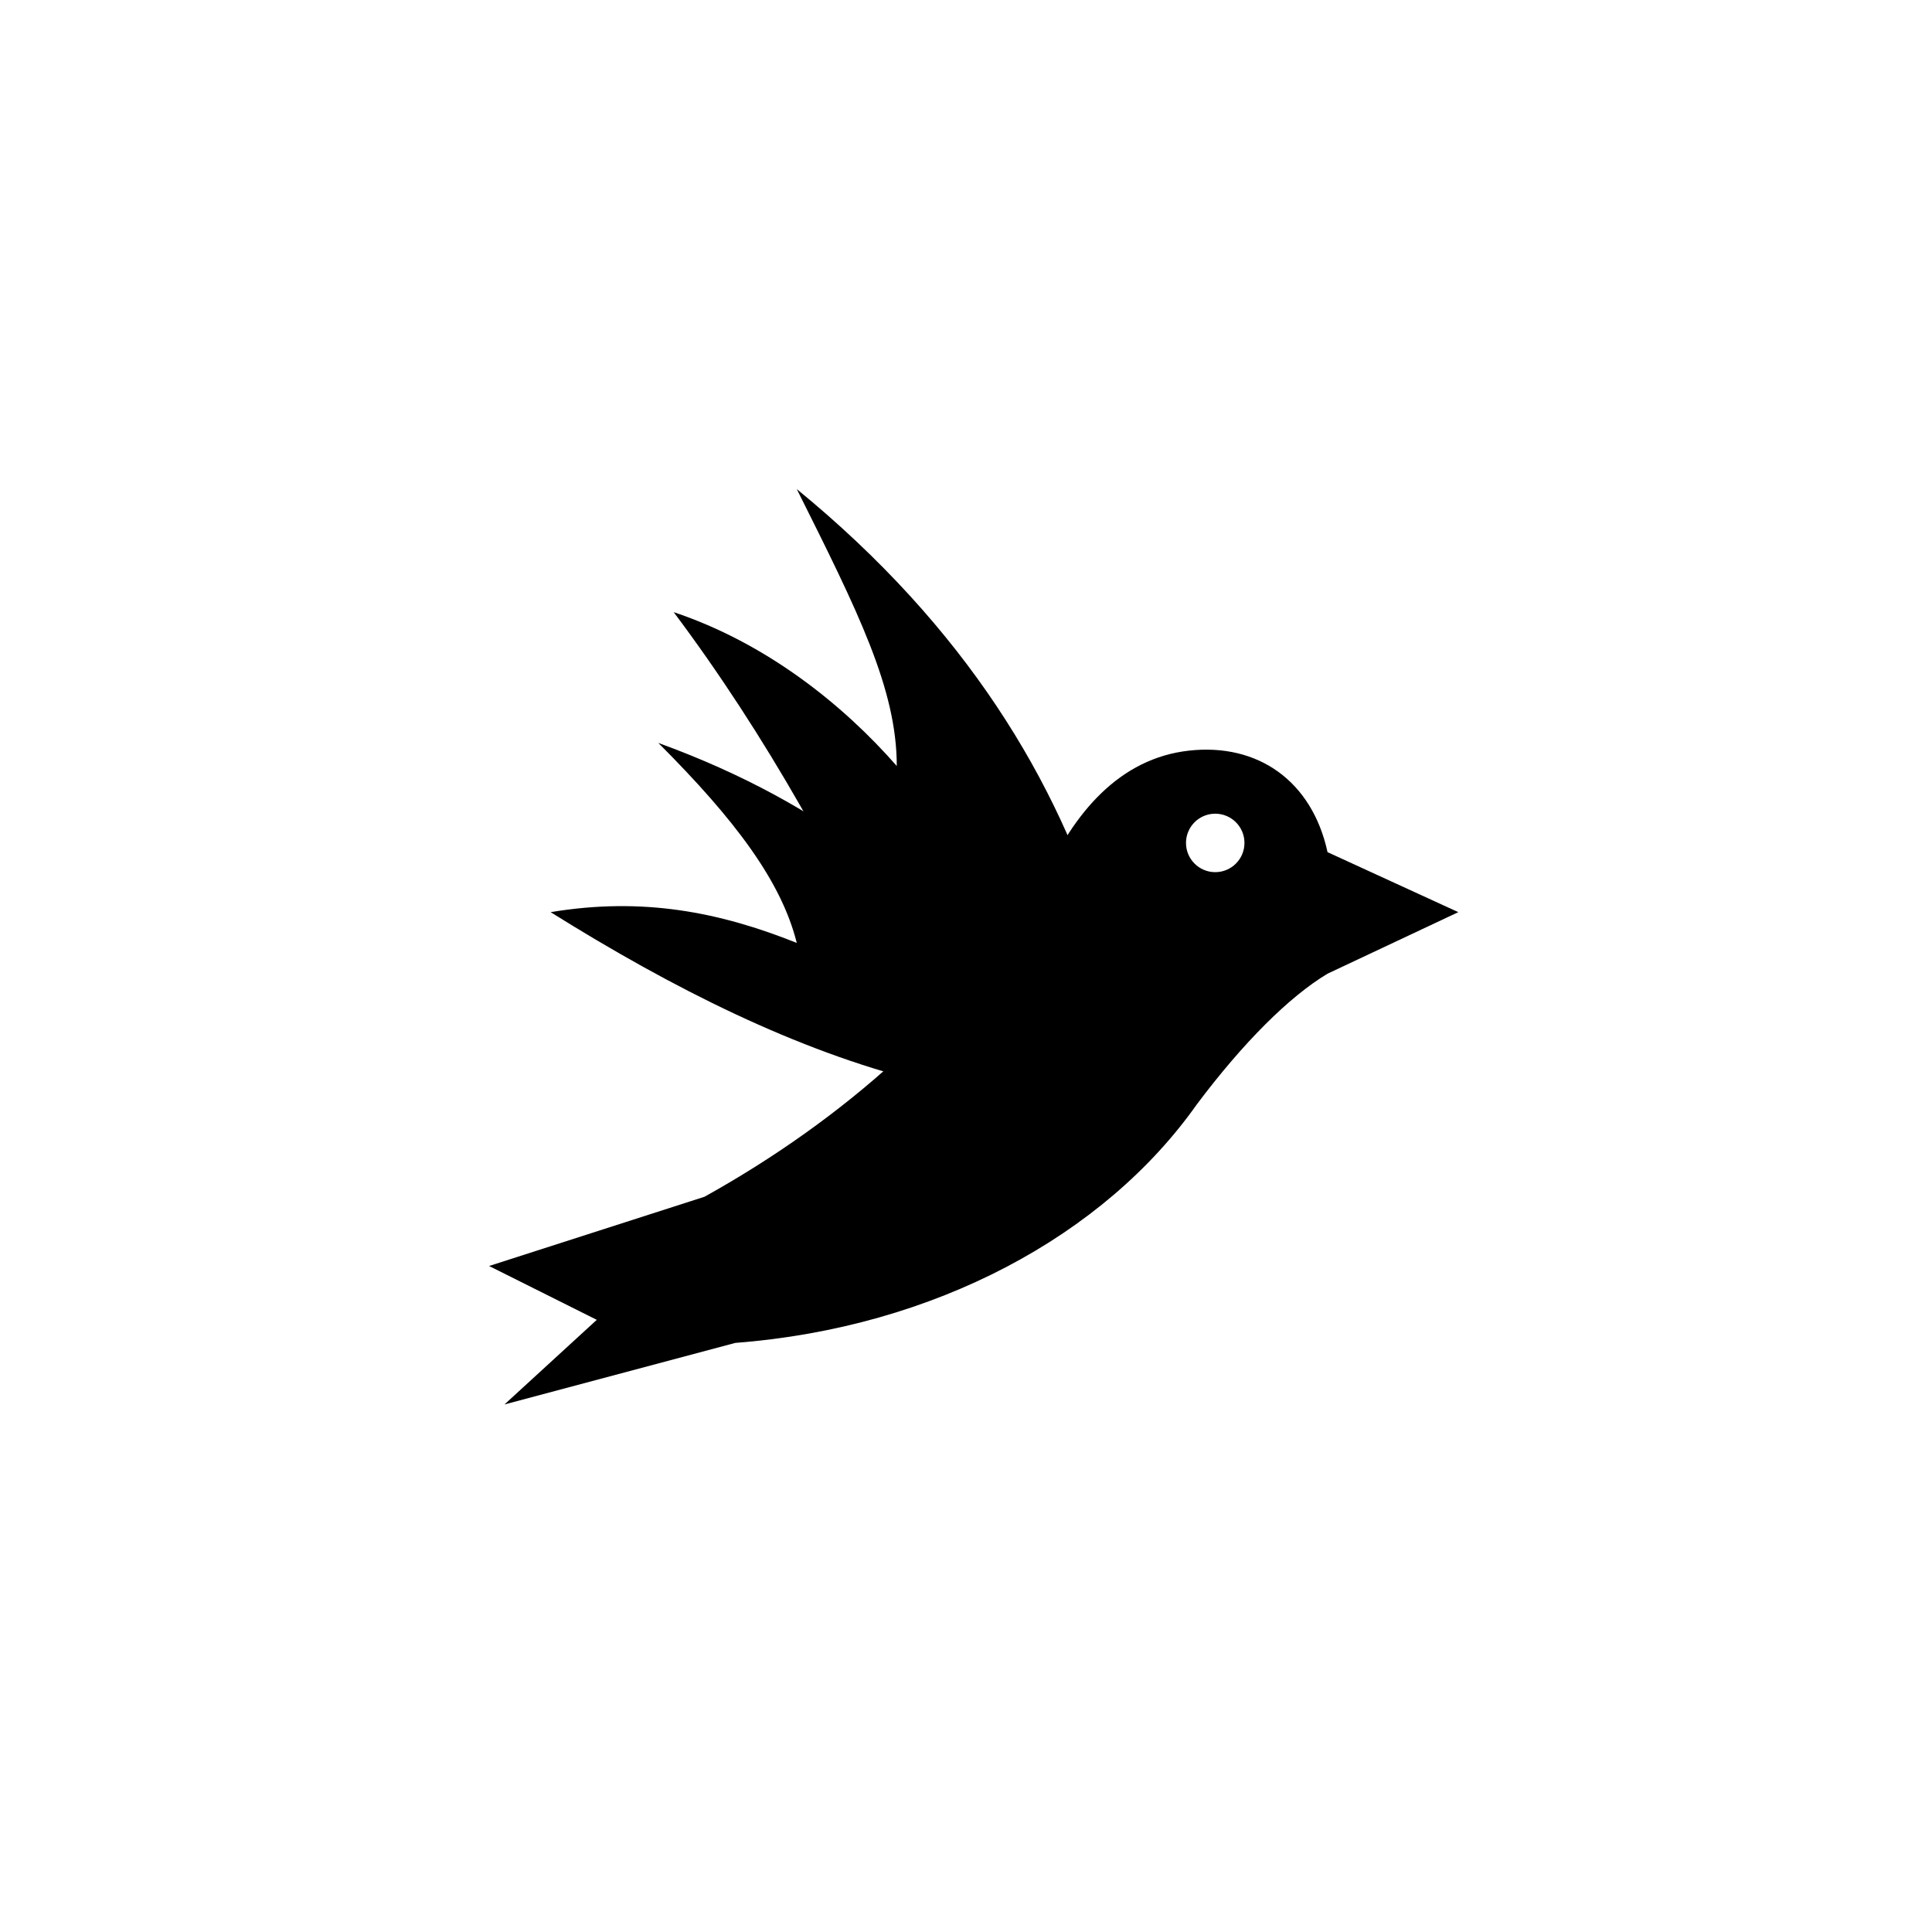
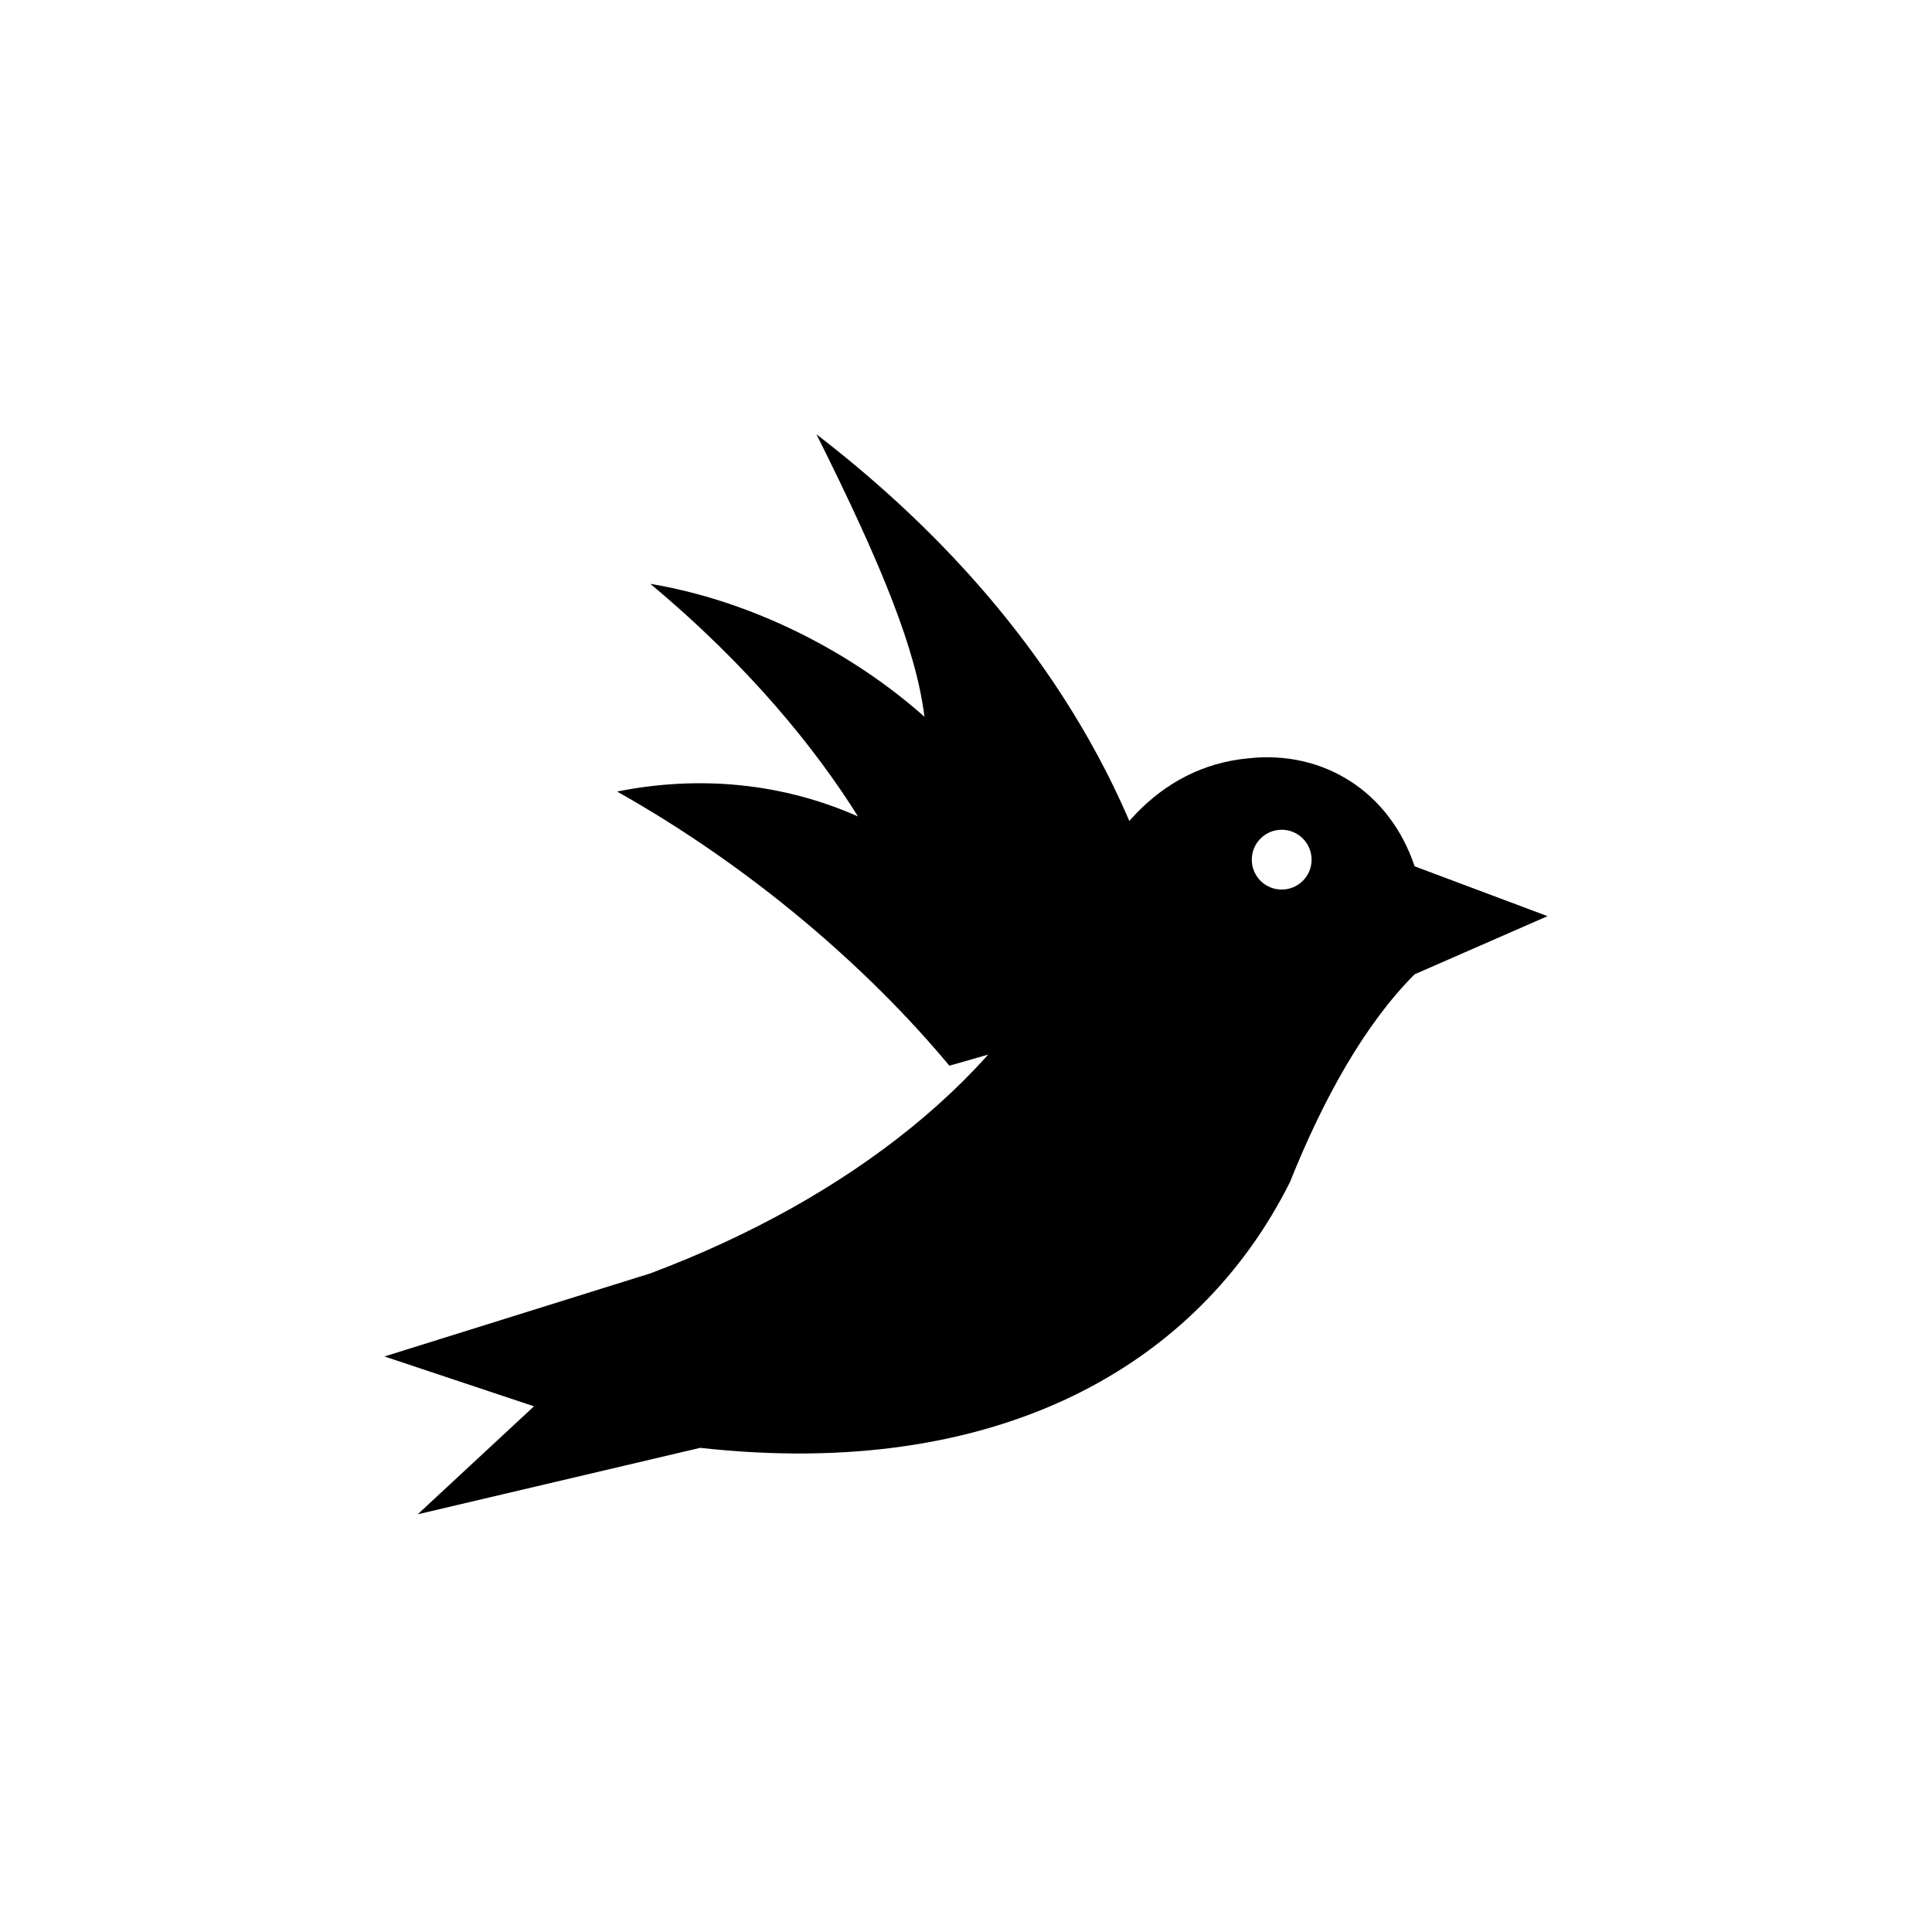
<svg xmlns="http://www.w3.org/2000/svg" viewBox="0 0 108 108">
-   <g transform="translate(7.56 7.56) scale(0.86) translate(-3 9)" fill="#000">
-     <path d="M60 47.5C55 40.5 48 34.5 37 30.5C42 35.5 45 39.5 46 43.5C41 41.5 36 40.5 30 41.5C38 46.5 46 50.5 54 52.5Z" />
-     <path d="M66 43C63 33 57 23 46 14C50 22 52.5 27 52.5 32C49 28 44 24 38 22C44 30 49 39 53 48Z" />
-     <path fill-rule="evenodd" d="M89 41.5L80.5 37.6C79.5 33 76 30.5 71.5 31C67 31.5 64 35 62 39.5C57 48 49 55 40 60L26 64.5L33 68L27 73.5L42 69.5C55 68.5 66 62.5 72 54C75 50 78 47 80.5 45.5ZM71.3 37A1.9 1.9 0 1 1 75.1 37A1.9 1.9 0 1 1 71.3 37Z" />
+   <g transform="translate(54 54) scale(0.9288) translate(-54 -54) translate(1 10)" fill="#000">
+     <path d="M66 46C64 34 57 22 44 12C48 20 50 25 50.5 29C46 25 40 22 34 21C40 26 44 31 46.5 35C42 33 37 32.5 32 33.5C40 38 47 44 52 50Z" />
+     <path fill-rule="evenodd" d="M88 41L80 38C78.5 33.5 74.5 31 70 31.5C64.5 32 61 36.5 59.5 41.5C55.5 50.5 46 58 34 62.5L18 67.5L27 70.5L20 77L37 73C55 75 67 68 72.5 57C74.5 52 77 47.5 80 44.5ZM70.2 37.6A1.8 1.8 0 1 1 73.8 37.6A1.8 1.8 0 1 1 70.2 37.6Z" />
  </g>
</svg>
